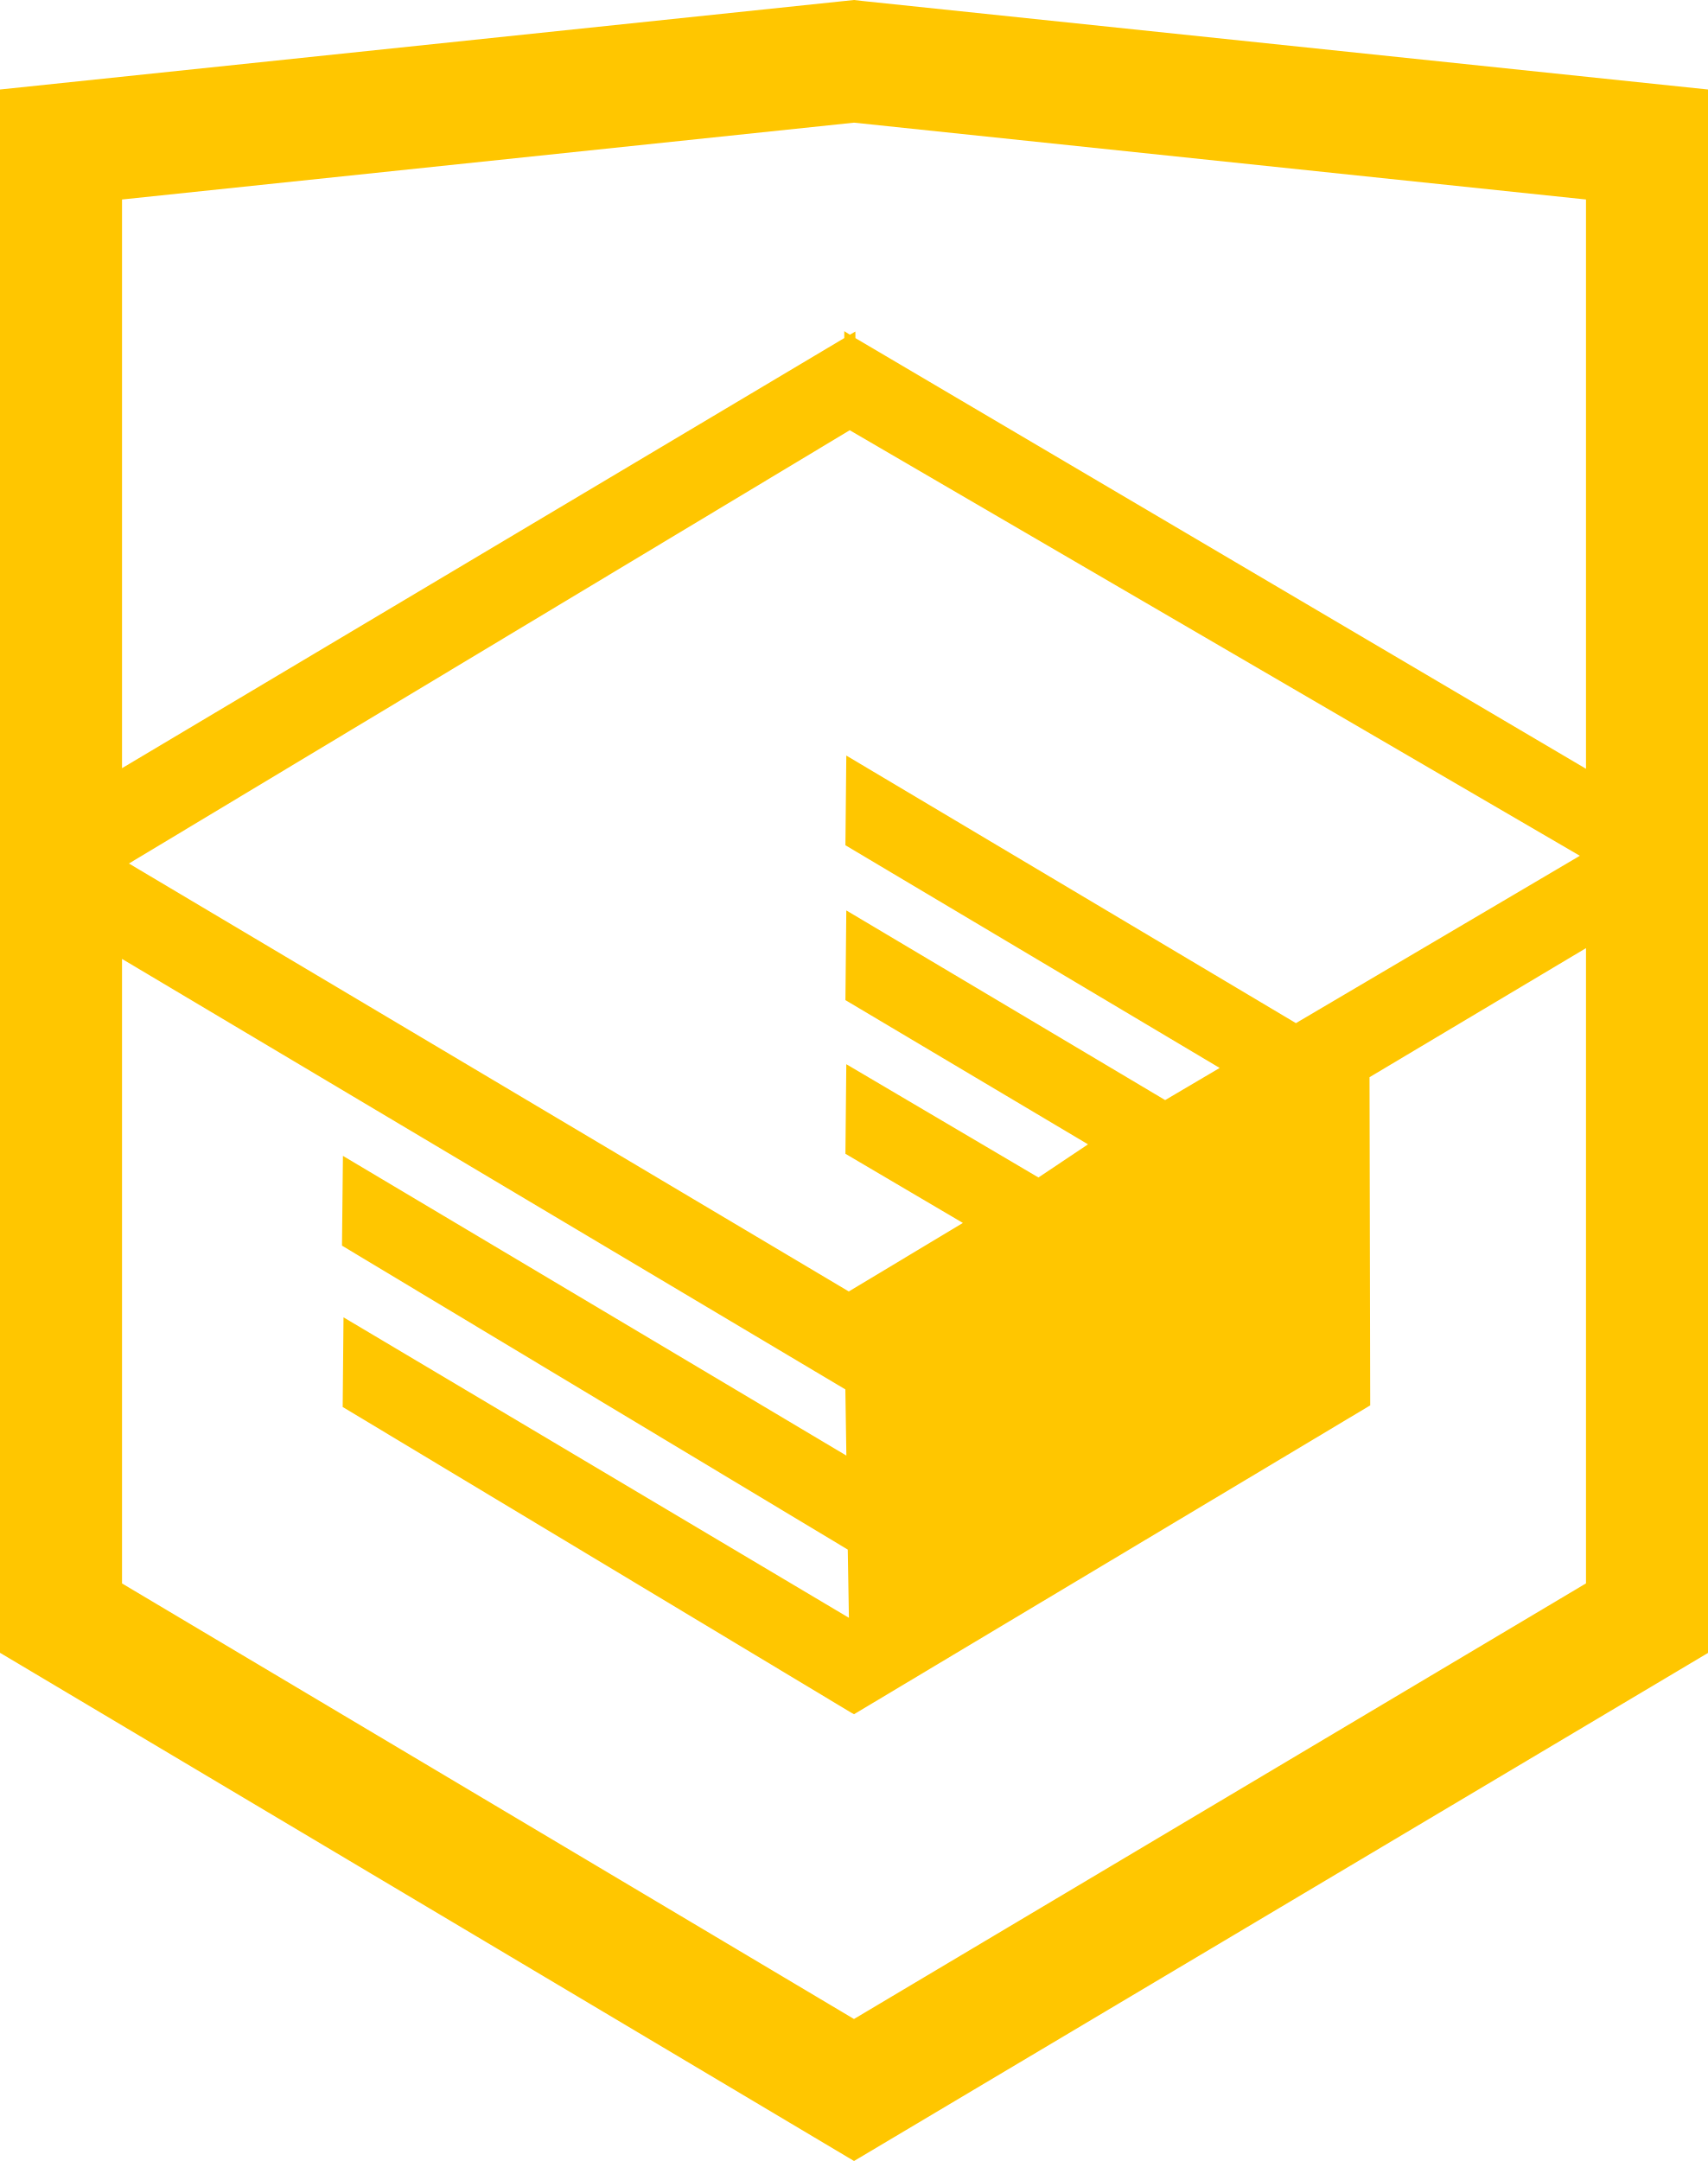
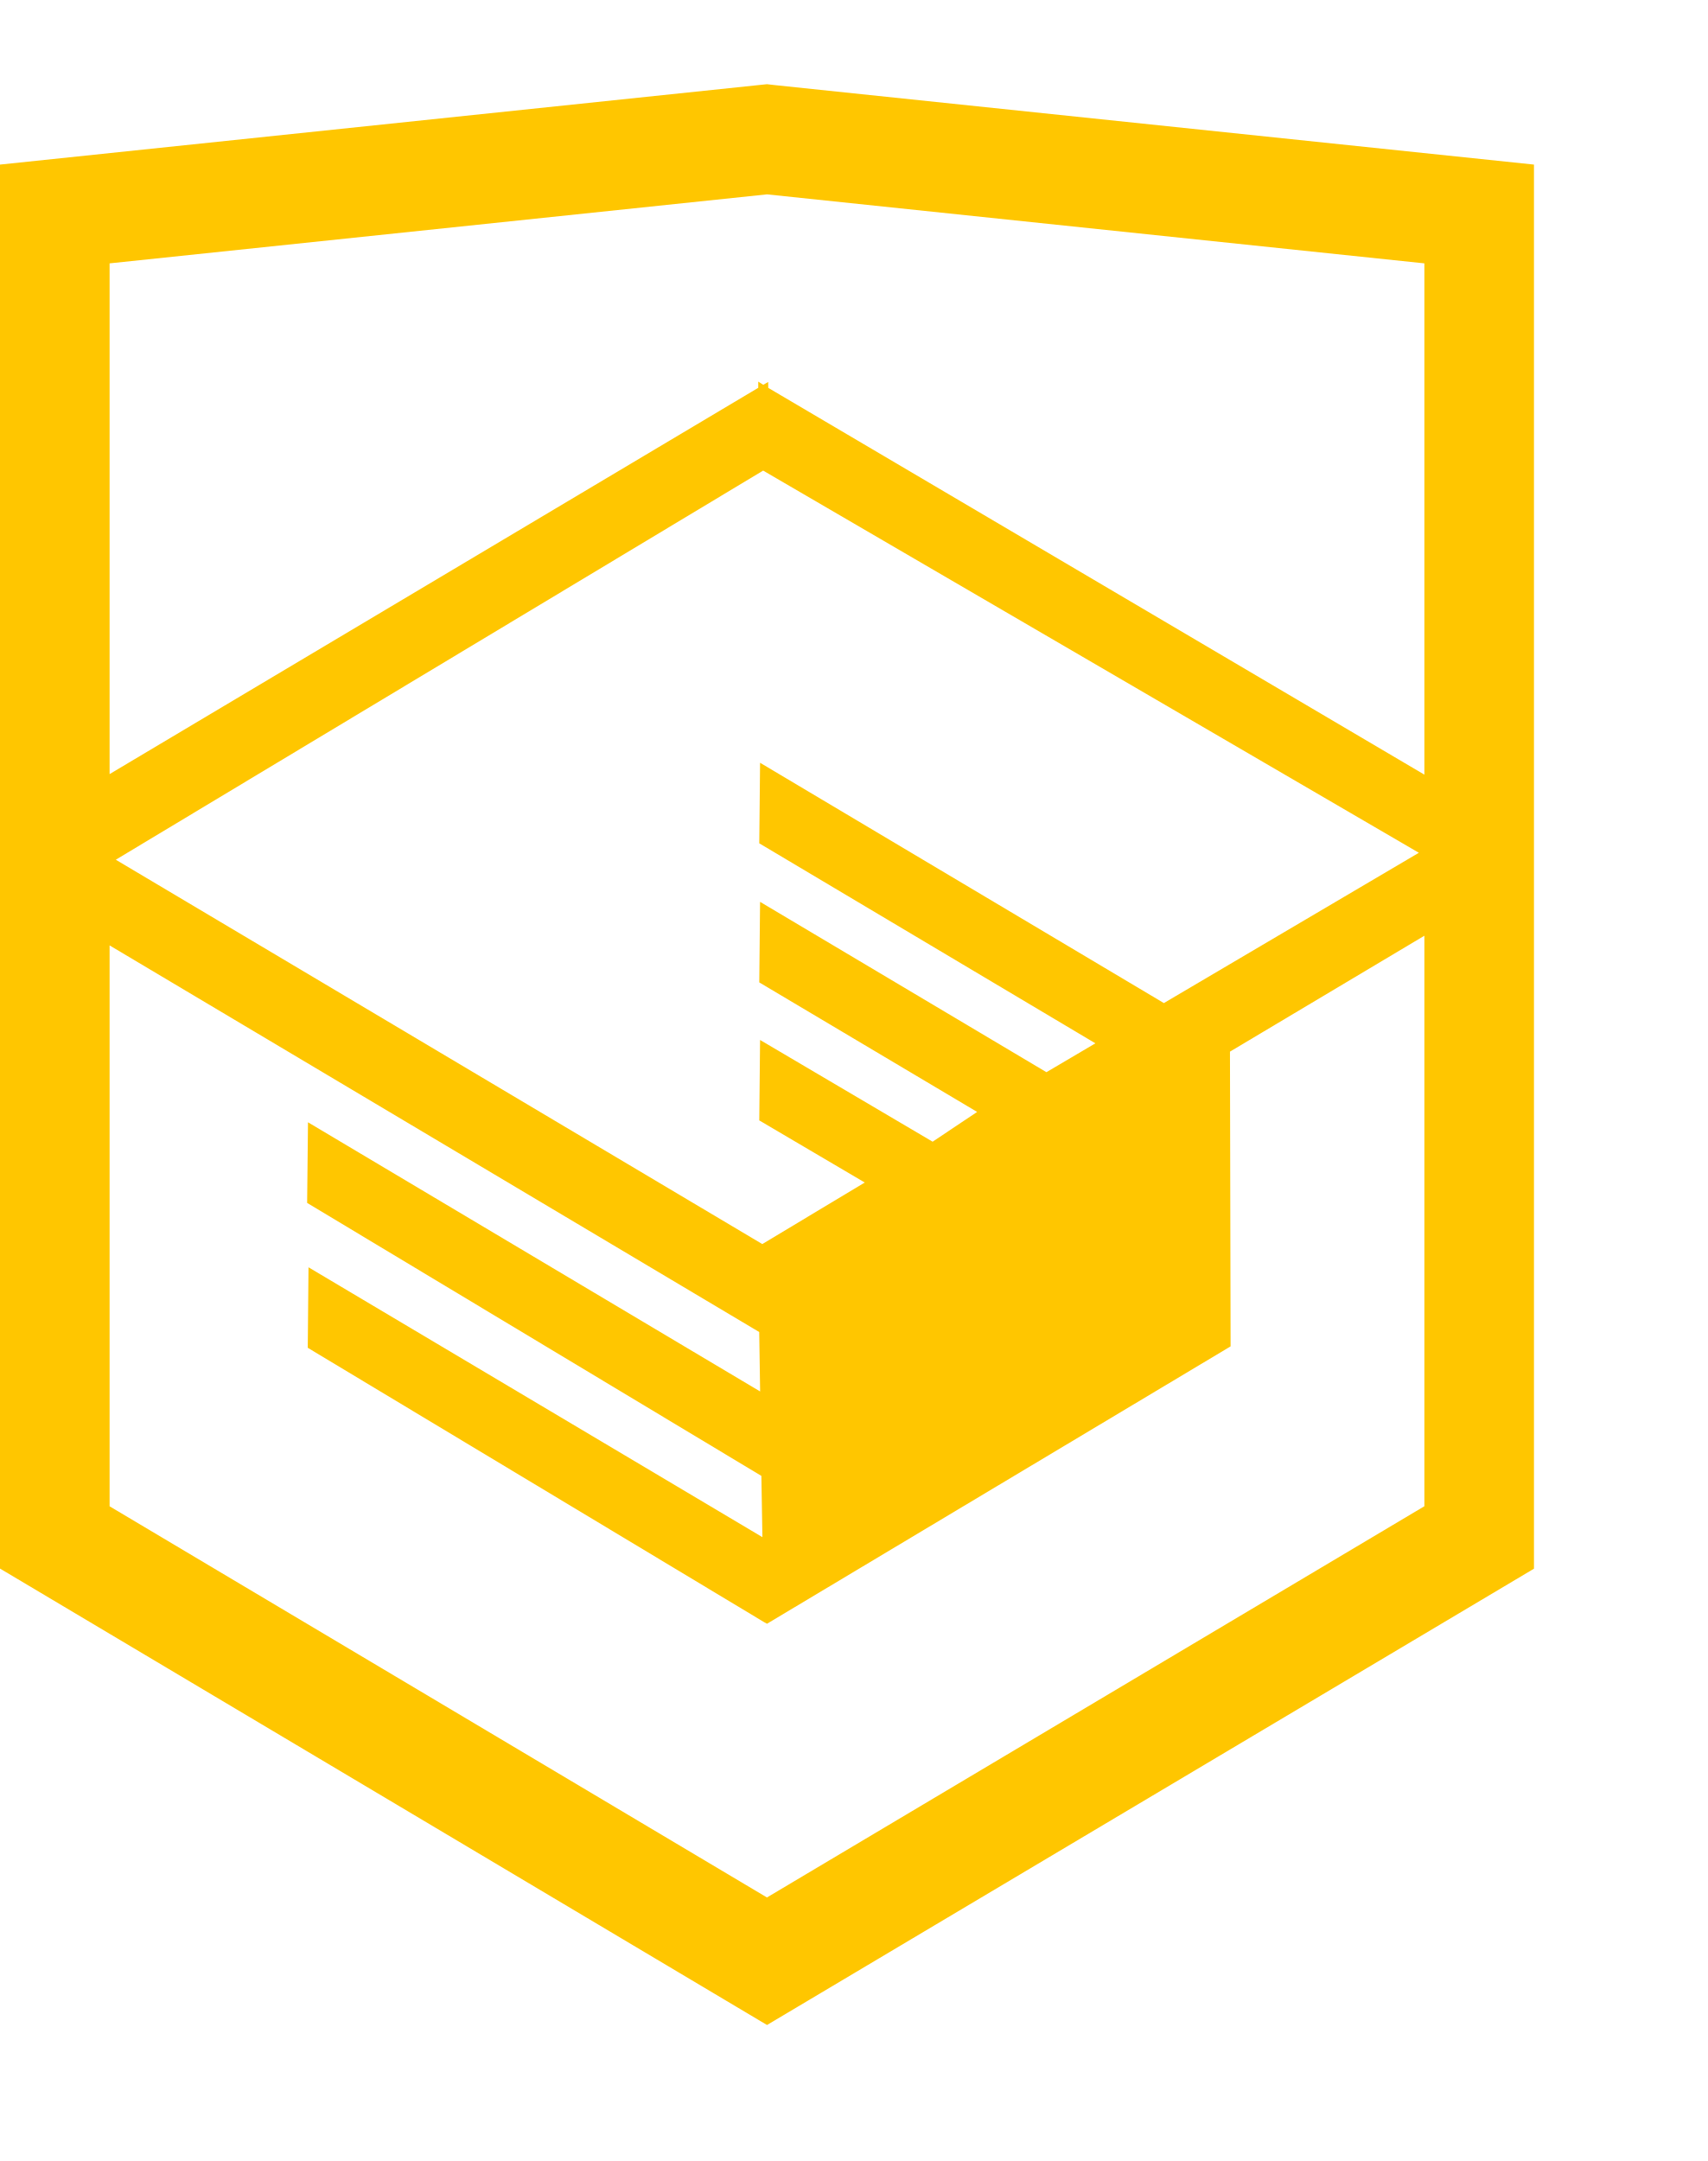
- <svg xmlns="http://www.w3.org/2000/svg" width="26.943" height="34.09" viewBox="0 0 26.943 34.09">
+ <svg xmlns="http://www.w3.org/2000/svg" width="26.943" height="34.09" viewBox="0 0 30 35">
  <path fill="#FFC600" d="M13.62.017L13.472 0 0 1.412v24.661l13.473 8.017 13.43-7.99.042-.025V1.412L13.62.017zm11.399 12.11L13.495 5.334l-.001-.104-.087.05-.088-.056v.109L1.925 12.118V3.147l11.548-1.212L25.02 3.147v8.98zm-11.614-5.34L24.923 13.5l-4.479 2.64-7.093-4.221-.014 1.415 5.904 3.513-.86.507-5.03-2.992-.014 1.415 3.827 2.275-.782.523-3.031-1.787-.014 1.413 1.853 1.091-1.8 1.081-11.356-6.751 11.371-6.835zm-11.48 8.34l11.411 6.791.016 1.044-7.942-4.728-.015 1.416 7.979 4.795.018 1.076-7.973-4.74-.013 1.414 8.021 4.822.046.025 8.143-4.872-.011-5.177 3.415-2.036v10.021L13.472 31.85 1.925 24.979v-9.852z" />
</svg>
